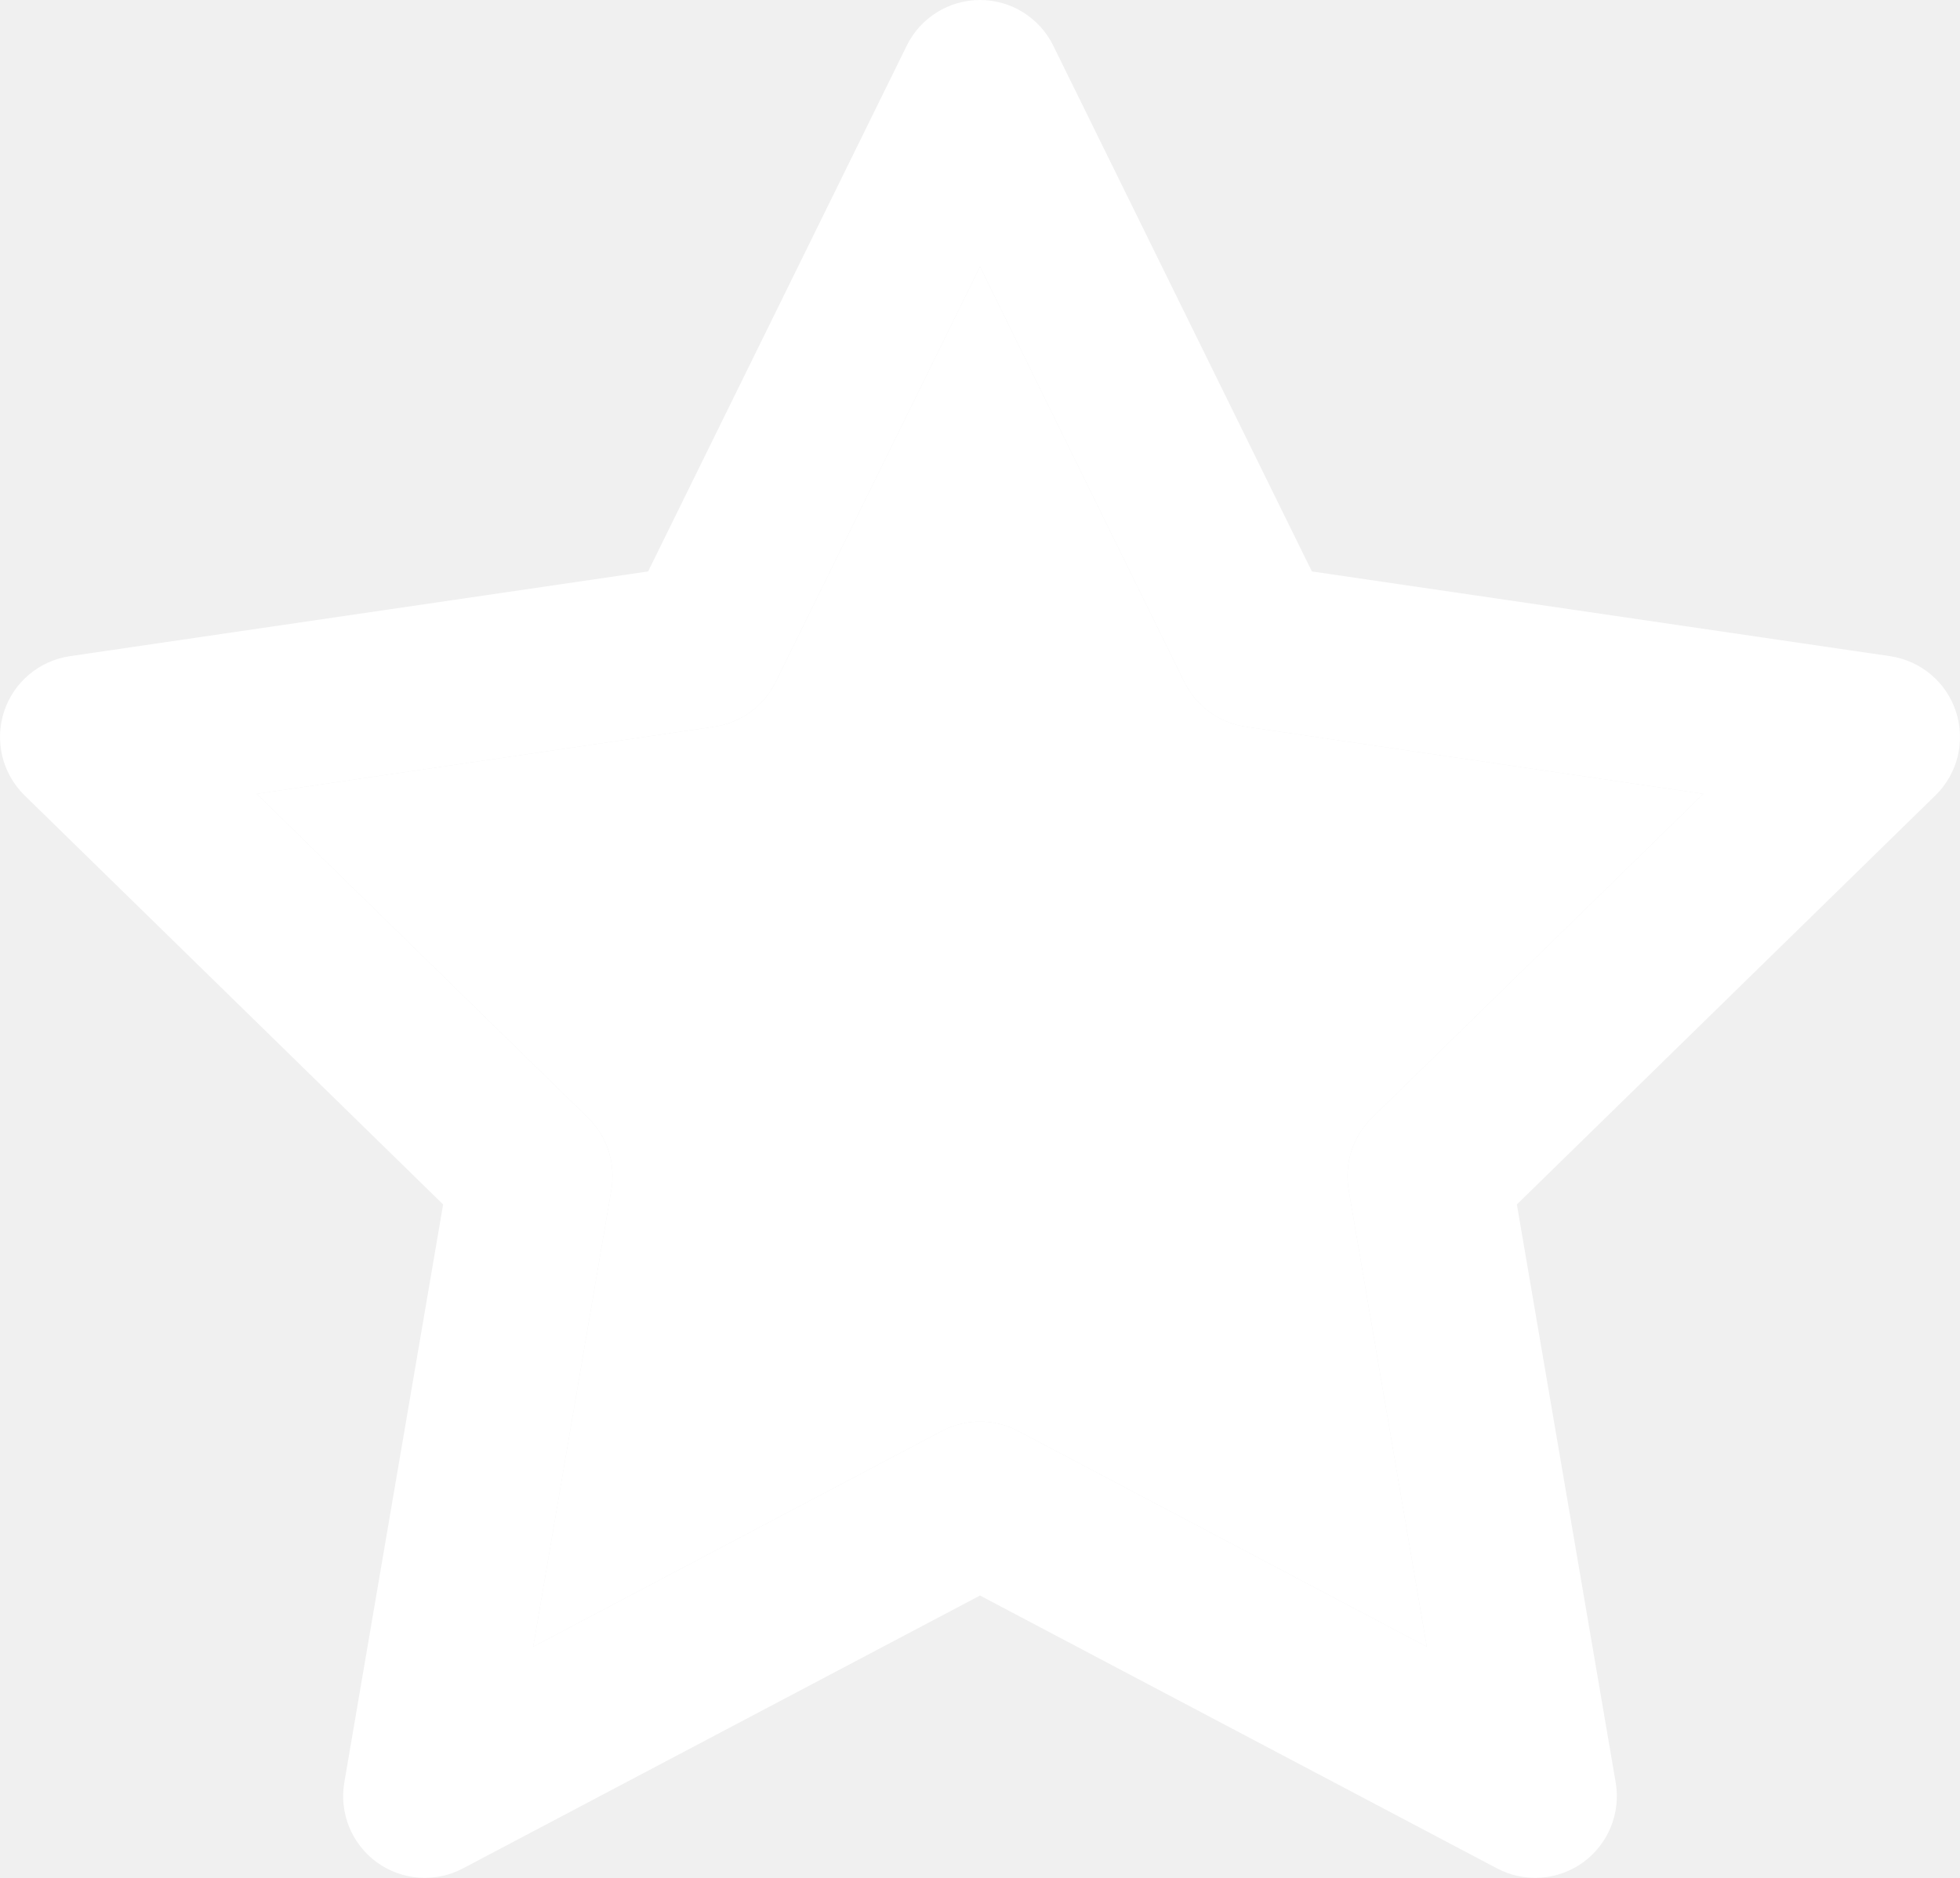
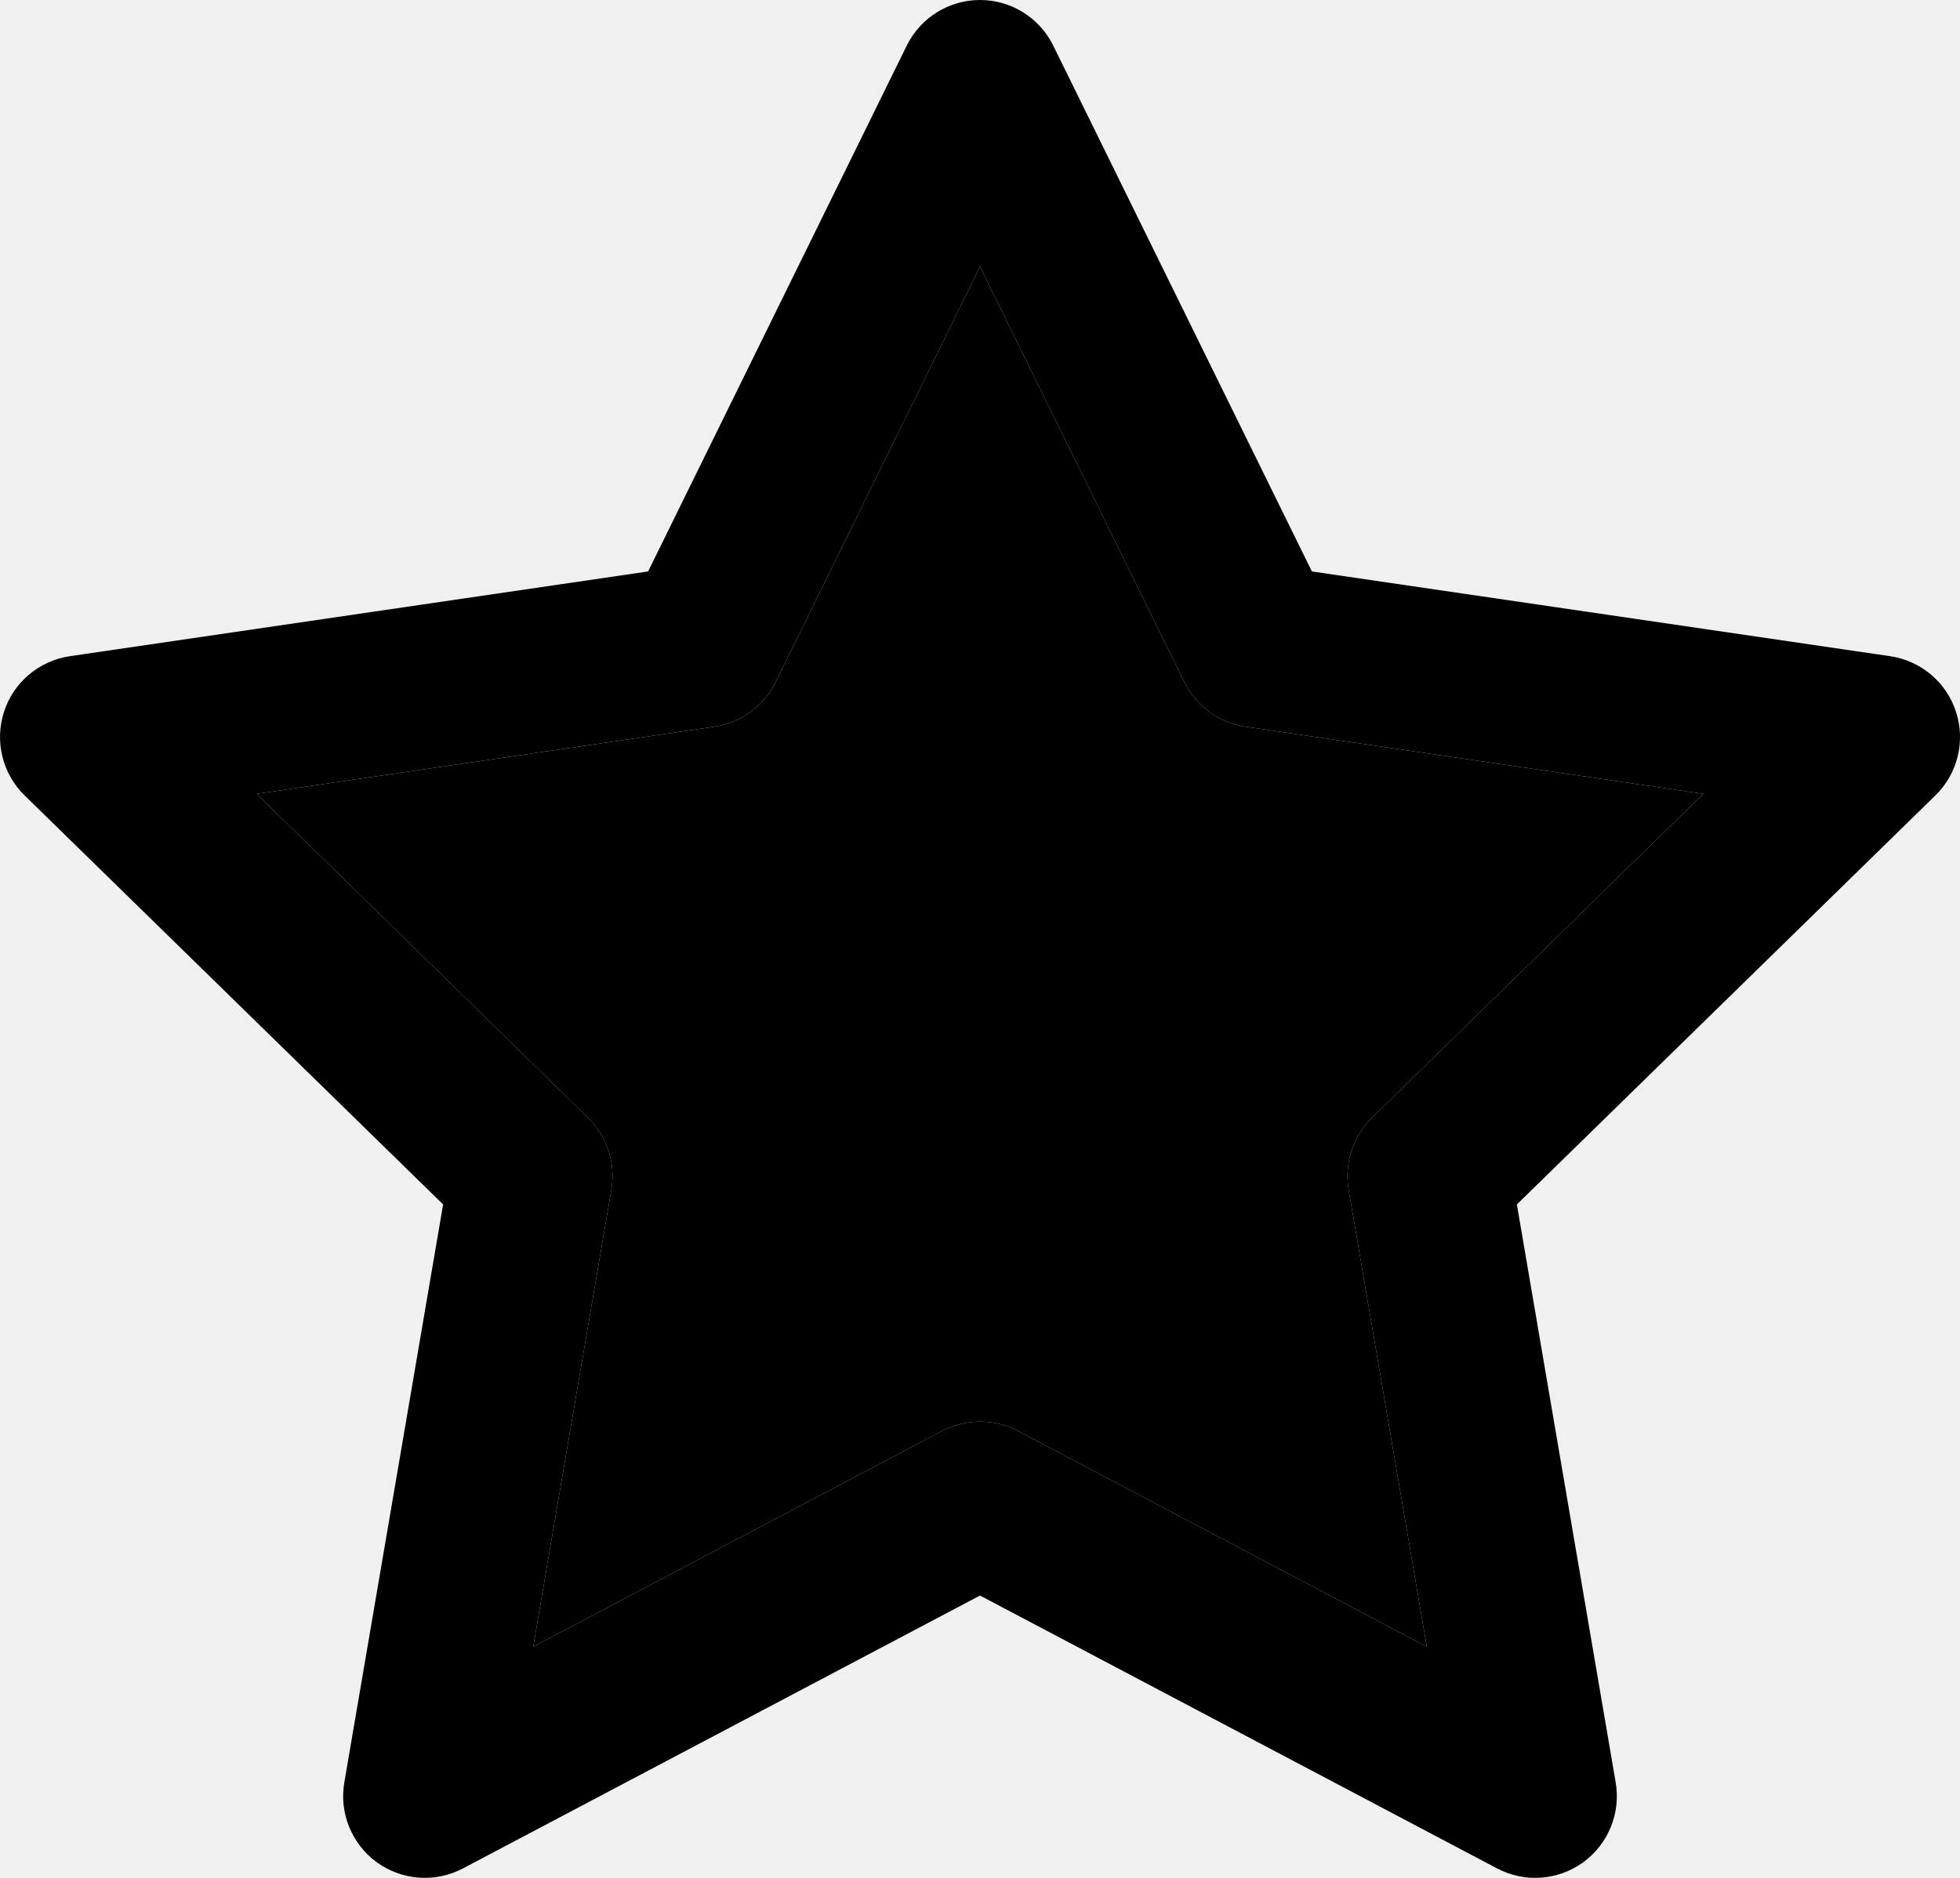
- <svg xmlns="http://www.w3.org/2000/svg" width="24" height="23" viewBox="0 0 24 23" fill="none">
-   <path fill-rule="evenodd" clip-rule="evenodd" d="M12 0C12.381 0 12.729 0.217 12.897 0.559L16.064 6.999L23.145 8.037C23.521 8.093 23.834 8.356 23.951 8.718C24.069 9.079 23.971 9.476 23.699 9.742L18.574 14.752L19.784 21.832C19.848 22.207 19.693 22.586 19.385 22.81C19.076 23.033 18.668 23.062 18.331 22.884L12 19.542L5.669 22.884C5.332 23.062 4.924 23.033 4.615 22.81C4.307 22.586 4.152 22.207 4.216 21.832L5.426 14.752L0.301 9.742C0.029 9.476 -0.068 9.079 0.049 8.718C0.166 8.356 0.479 8.093 0.855 8.037L7.936 6.999L11.103 0.559C11.271 0.217 11.619 0 12 0ZM12 3.266L9.498 8.353C9.353 8.648 9.072 8.853 8.746 8.901L3.143 9.723L7.199 13.689C7.434 13.918 7.541 14.248 7.486 14.572L6.529 20.169L11.533 17.527C11.825 17.373 12.175 17.373 12.467 17.527L17.471 20.169L16.514 14.572C16.459 14.248 16.566 13.918 16.801 13.689L20.857 9.723L15.254 8.901C14.928 8.853 14.647 8.648 14.502 8.353L12 3.266Z" fill="white" />
-   <path d="M9.498 8.353L12 3.266L14.502 8.353C14.647 8.648 14.928 8.853 15.254 8.901L20.857 9.723L16.801 13.689C16.566 13.918 16.459 14.248 16.514 14.572L17.471 20.169L12.467 17.527C12.175 17.373 11.825 17.373 11.533 17.527L6.529 20.169L7.486 14.572C7.541 14.248 7.434 13.918 7.199 13.689L3.143 9.723L8.746 8.901C9.072 8.853 9.353 8.648 9.498 8.353Z" fill="white" />
+ <svg xmlns="http://www.w3.org/2000/svg" width="24" height="23" viewBox="0 0 24 23" fill="currentColor">
+   <path fill-rule="evenodd" clip-rule="evenodd" d="M12 0C12.381 0 12.729 0.217 12.897 0.559L16.064 6.999L23.145 8.037C23.521 8.093 23.834 8.356 23.951 8.718C24.069 9.079 23.971 9.476 23.699 9.742L18.574 14.752L19.784 21.832C19.848 22.207 19.693 22.586 19.385 22.81C19.076 23.033 18.668 23.062 18.331 22.884L12 19.542L5.669 22.884C5.332 23.062 4.924 23.033 4.615 22.81C4.307 22.586 4.152 22.207 4.216 21.832L5.426 14.752L0.301 9.742C0.029 9.476 -0.068 9.079 0.049 8.718C0.166 8.356 0.479 8.093 0.855 8.037L7.936 6.999L11.103 0.559C11.271 0.217 11.619 0 12 0ZM12 3.266L9.498 8.353C9.353 8.648 9.072 8.853 8.746 8.901L3.143 9.723L7.199 13.689C7.434 13.918 7.541 14.248 7.486 14.572L6.529 20.169L11.533 17.527C11.825 17.373 12.175 17.373 12.467 17.527L17.471 20.169L16.514 14.572C16.459 14.248 16.566 13.918 16.801 13.689L20.857 9.723L15.254 8.901C14.928 8.853 14.647 8.648 14.502 8.353L12 3.266Z" fill="currentColor" />
+   <path d="M9.498 8.353L12 3.266L14.502 8.353C14.647 8.648 14.928 8.853 15.254 8.901L20.857 9.723L16.801 13.689C16.566 13.918 16.459 14.248 16.514 14.572L17.471 20.169L12.467 17.527C12.175 17.373 11.825 17.373 11.533 17.527L6.529 20.169L7.486 14.572C7.541 14.248 7.434 13.918 7.199 13.689L3.143 9.723L8.746 8.901C9.072 8.853 9.353 8.648 9.498 8.353Z" fill="currentColor" />
</svg>
